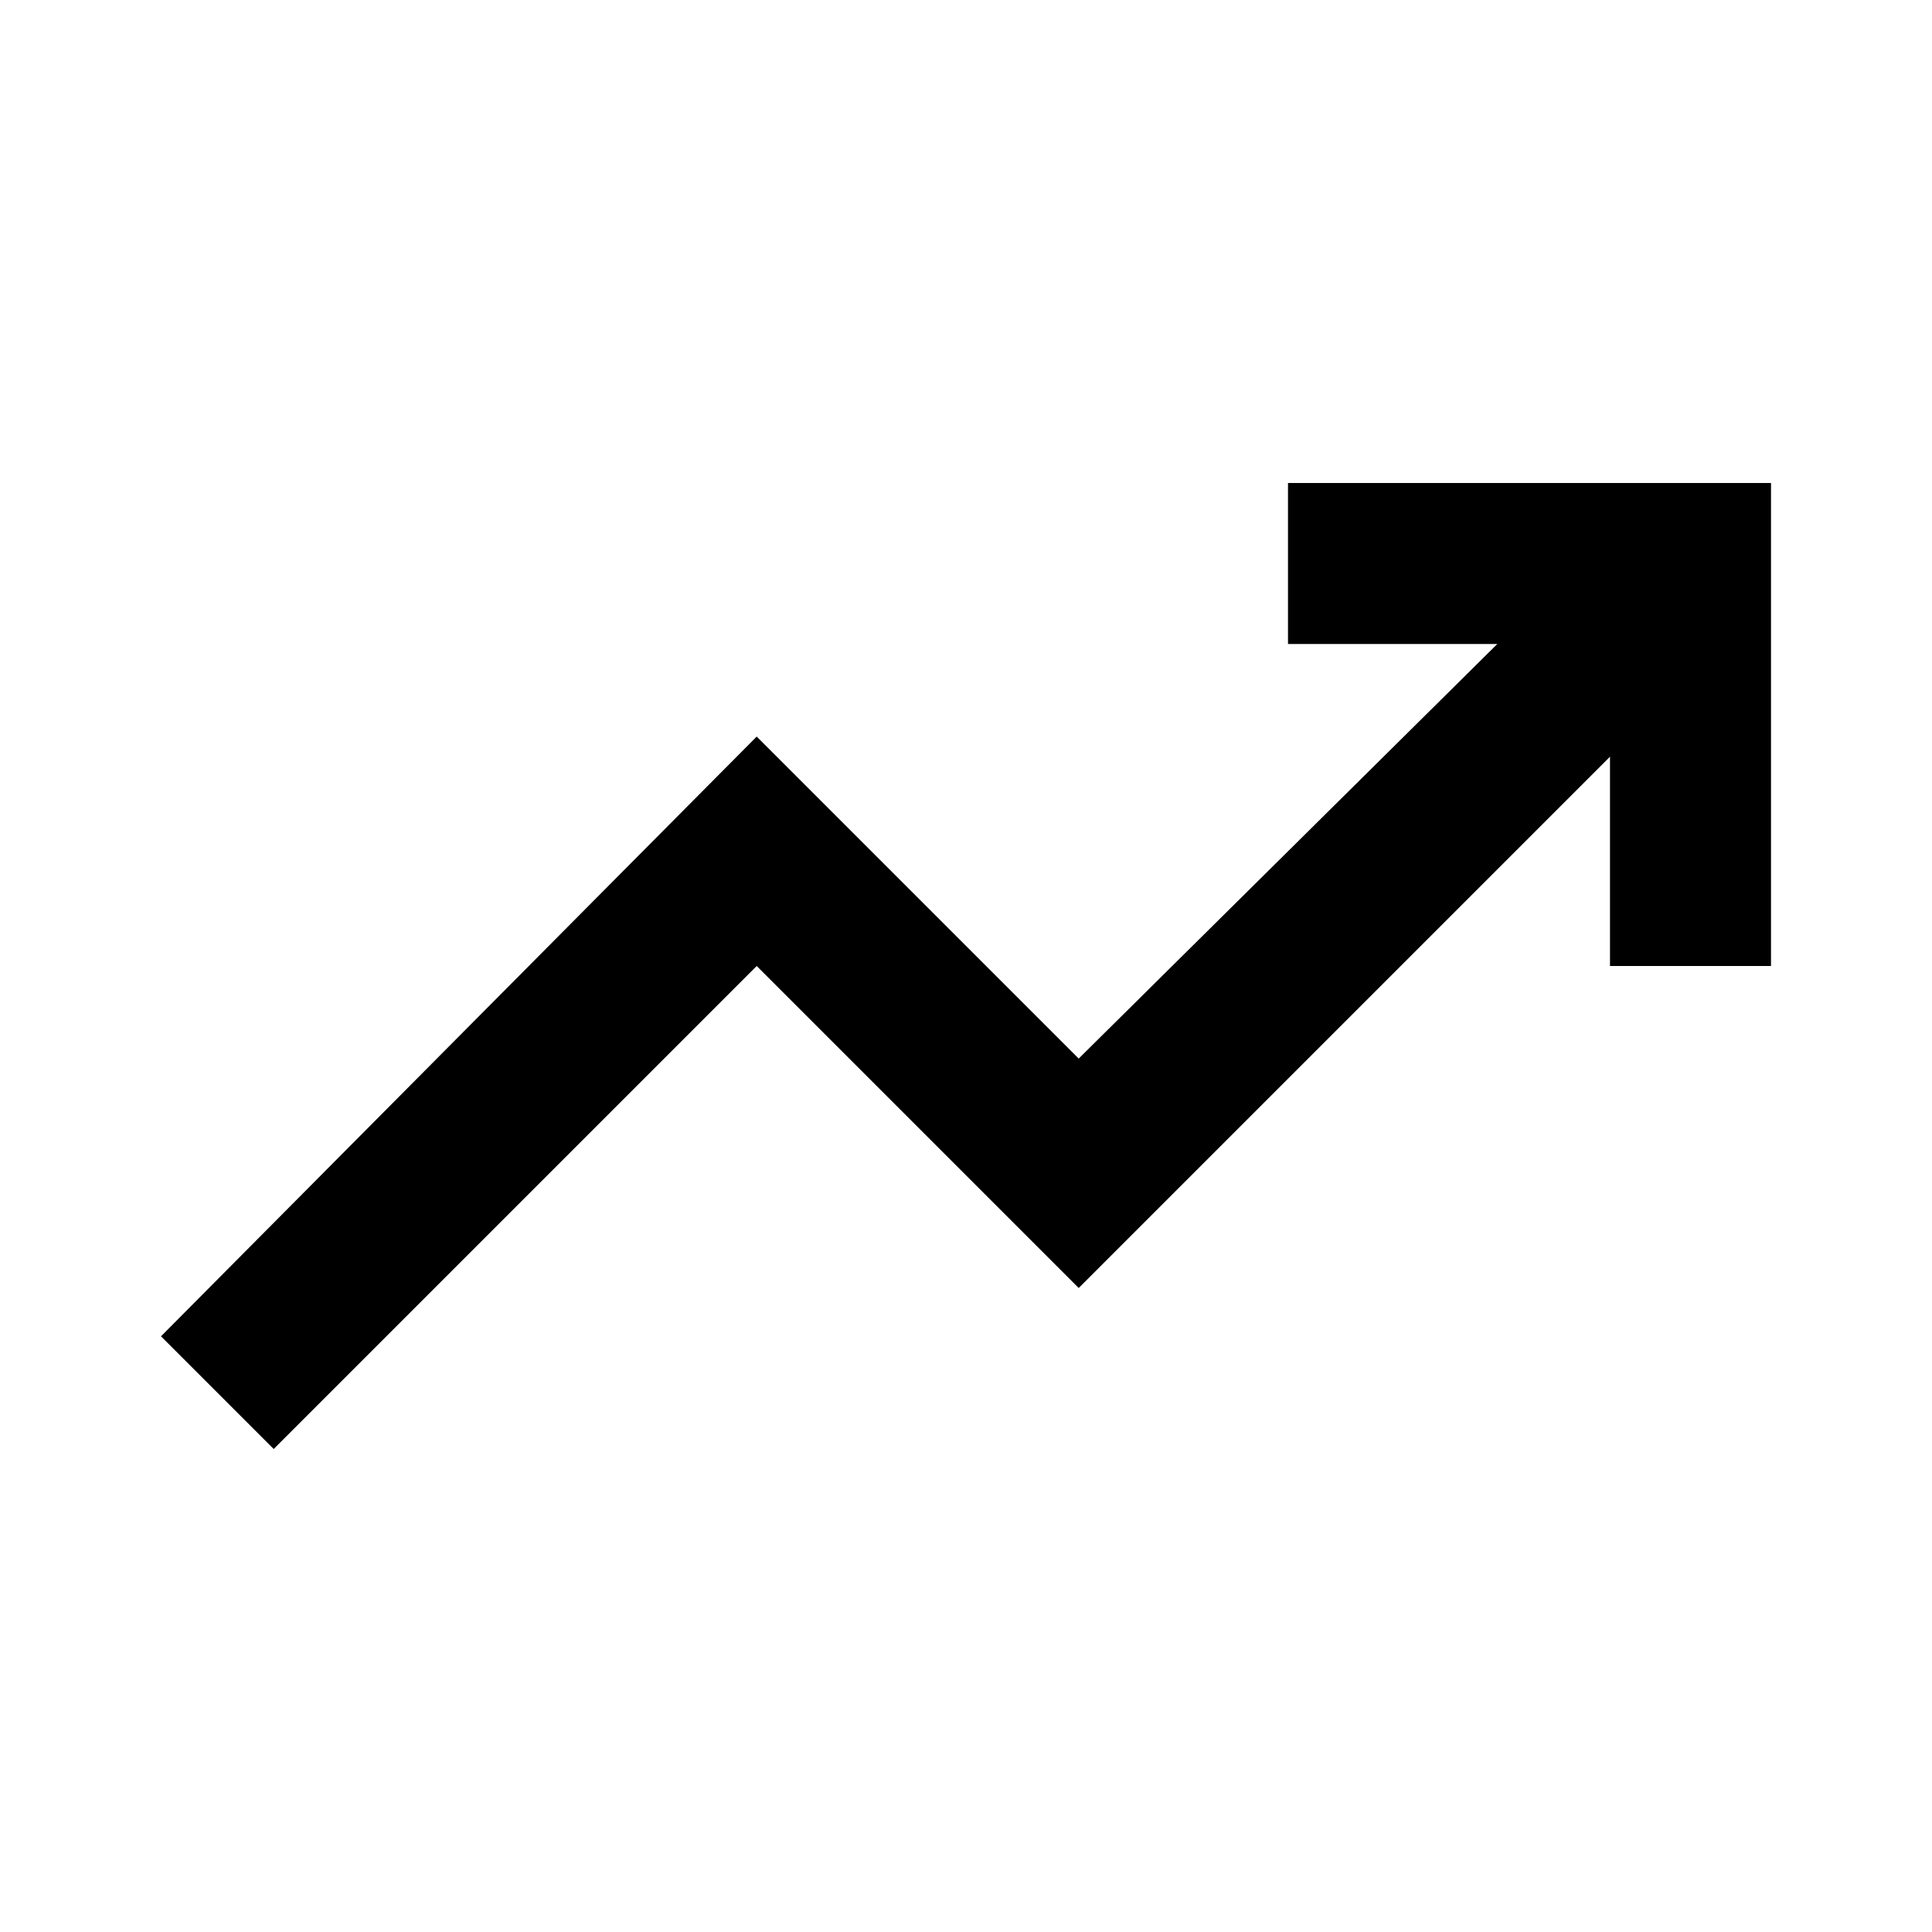
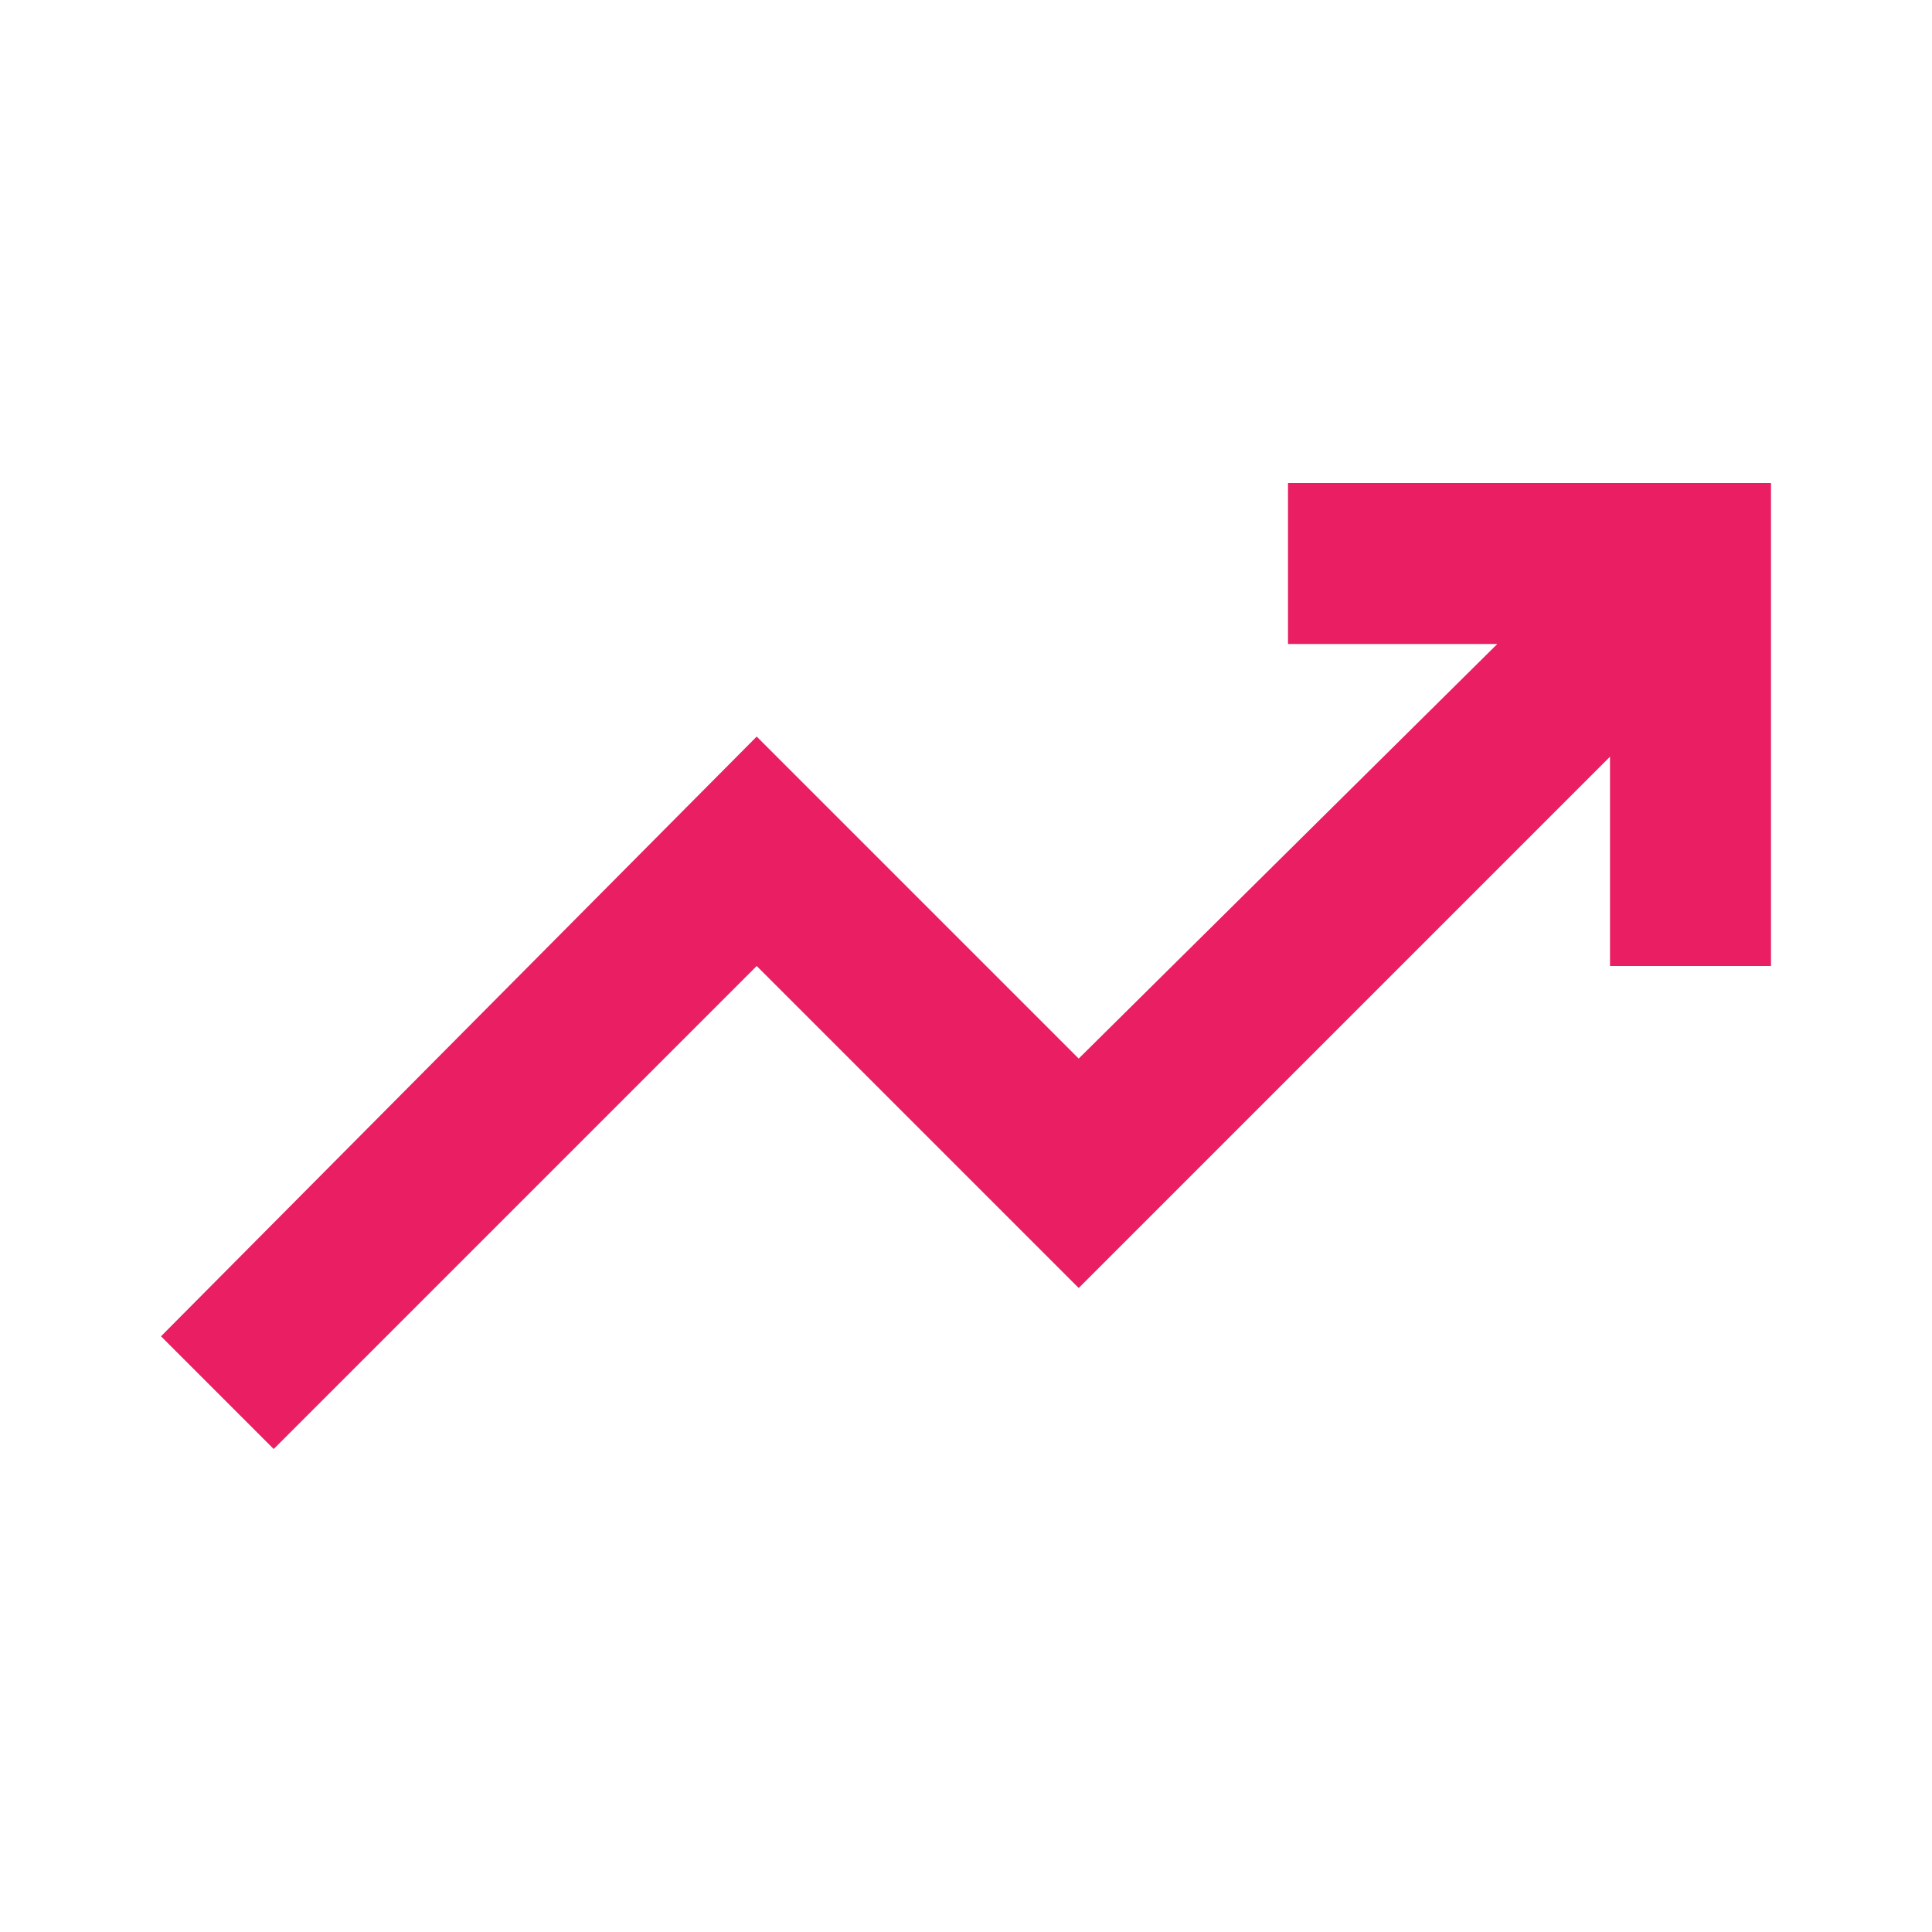
- <svg xmlns="http://www.w3.org/2000/svg" height="24" viewBox="0 -960 960 960" width="24">
+ <svg xmlns="http://www.w3.org/2000/svg" height="24" viewBox="0 -960 960 960" width="24" fill="#E91E63">
  <path d="m136-240-56-56 296-298 160 160 208-206H640v-80h240v240h-80v-104L536-320 376-480 136-240Z" />
</svg>
